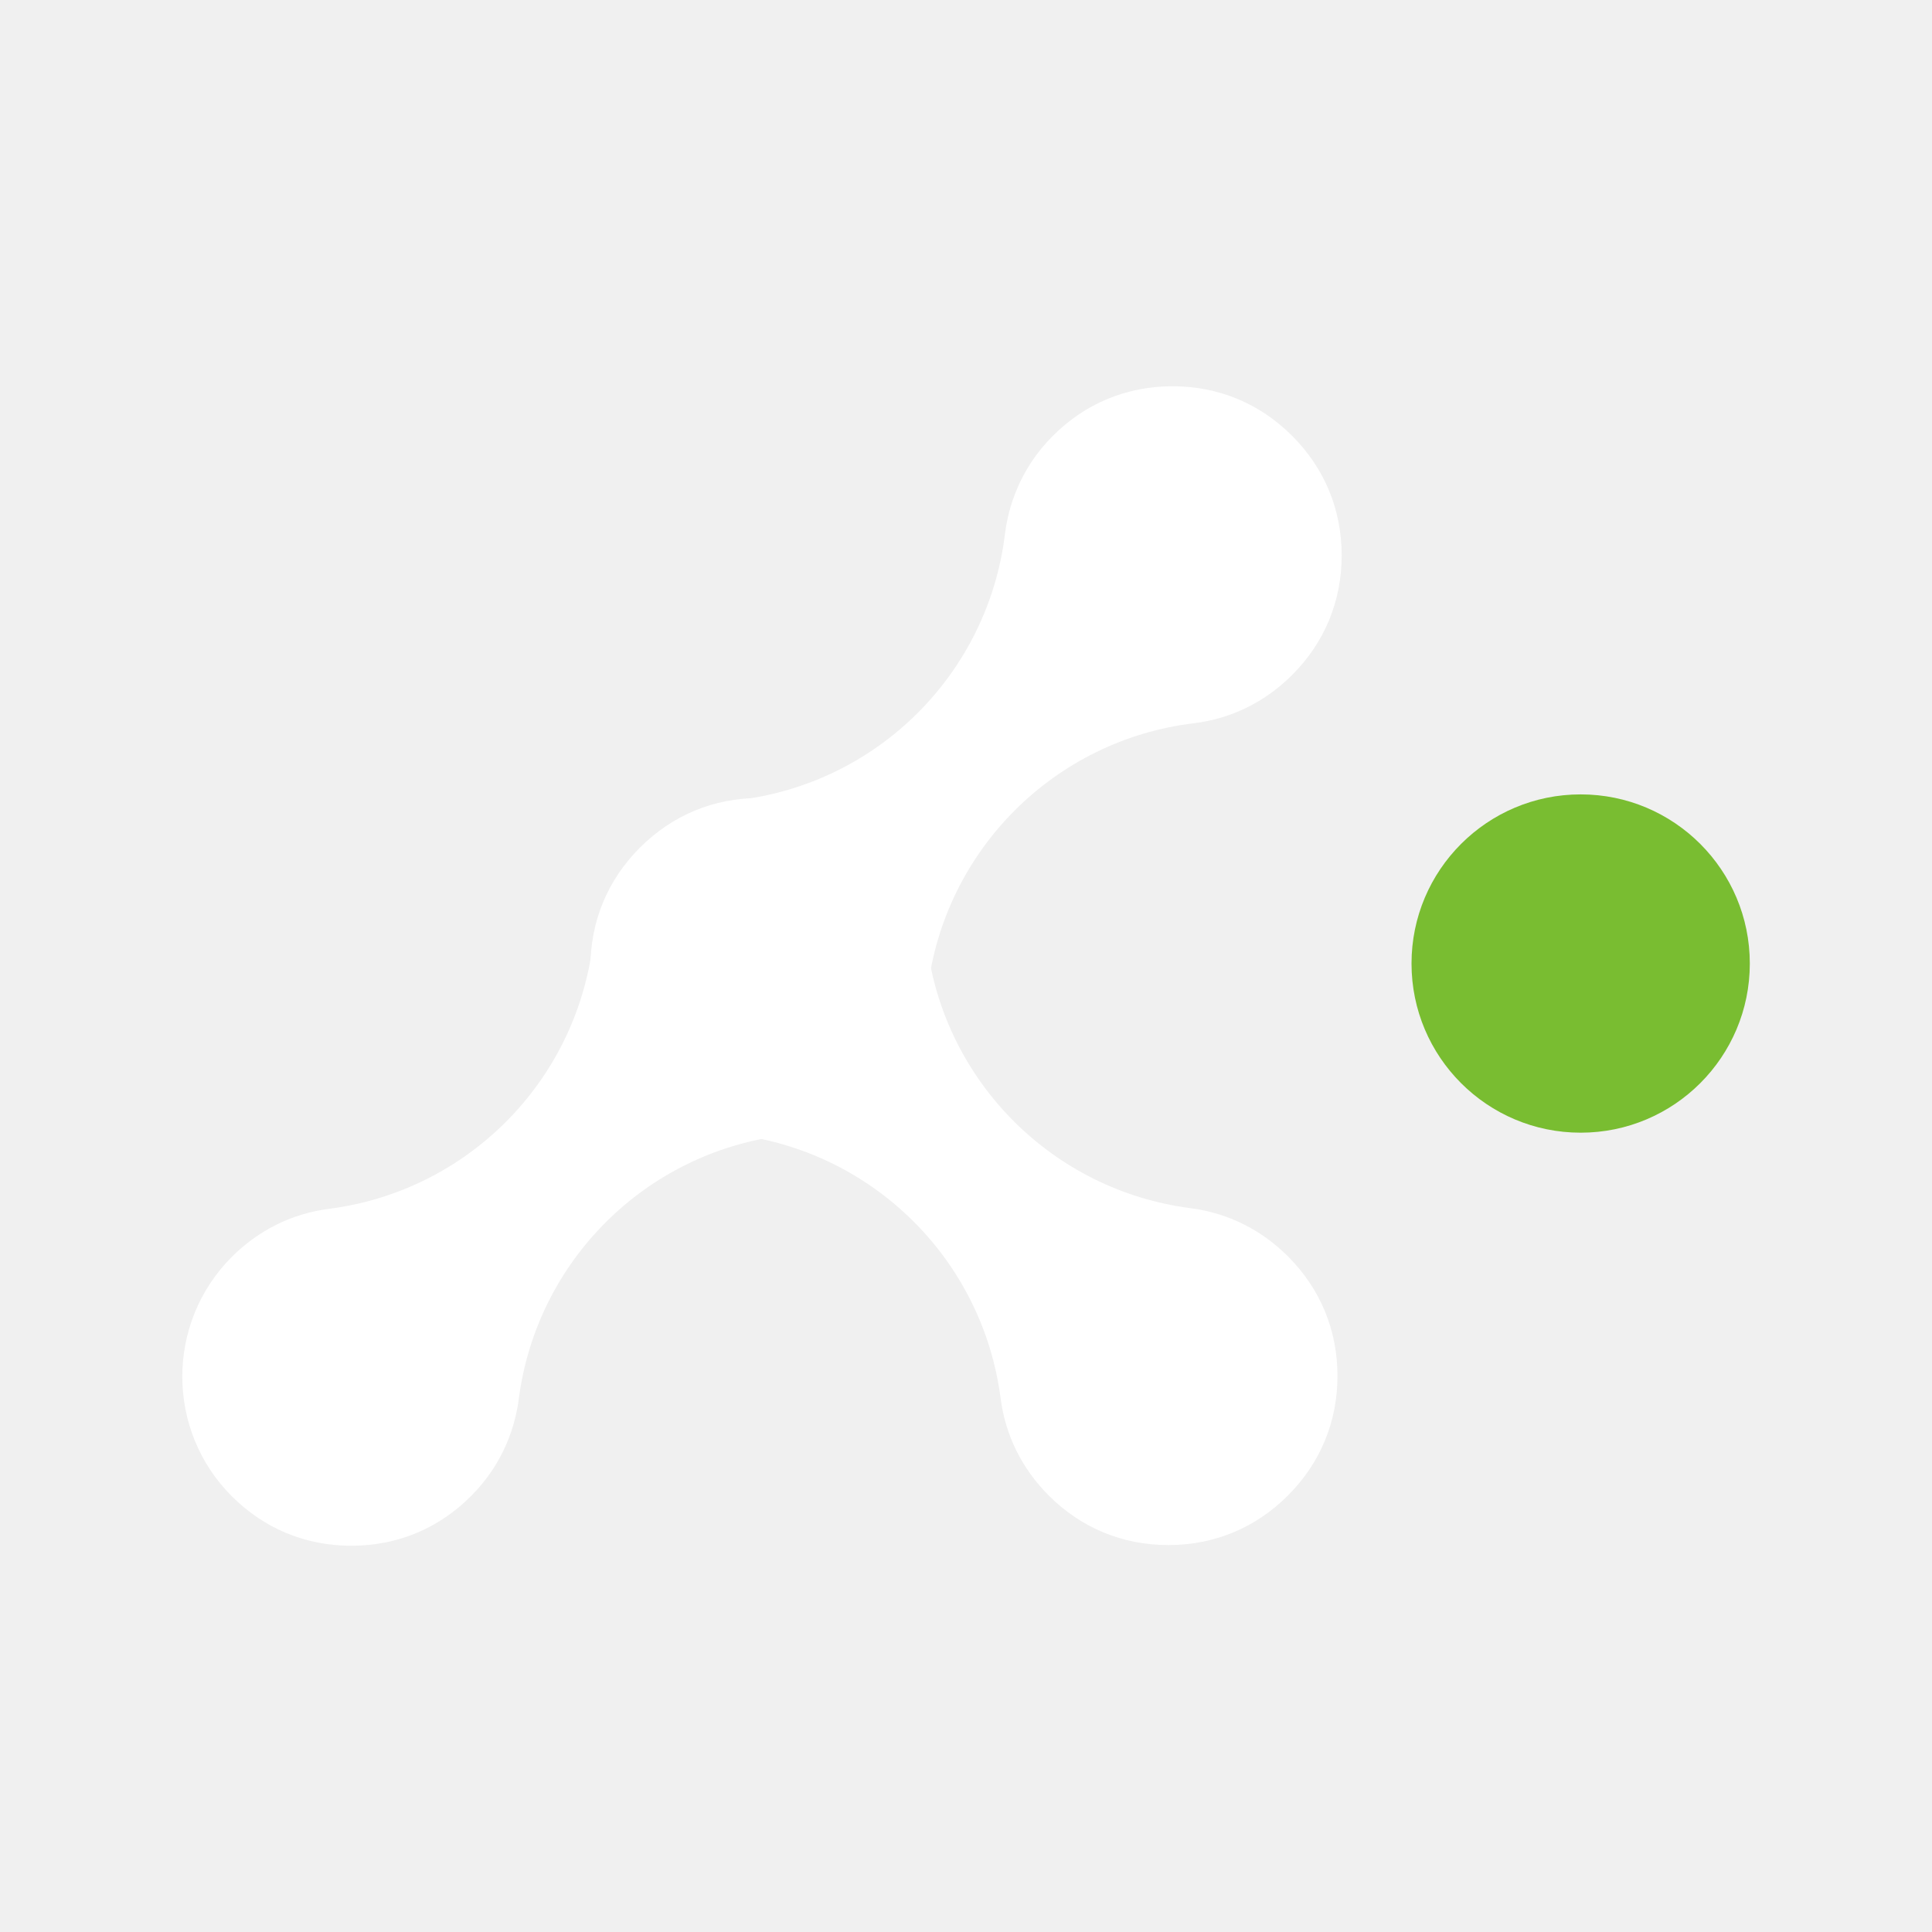
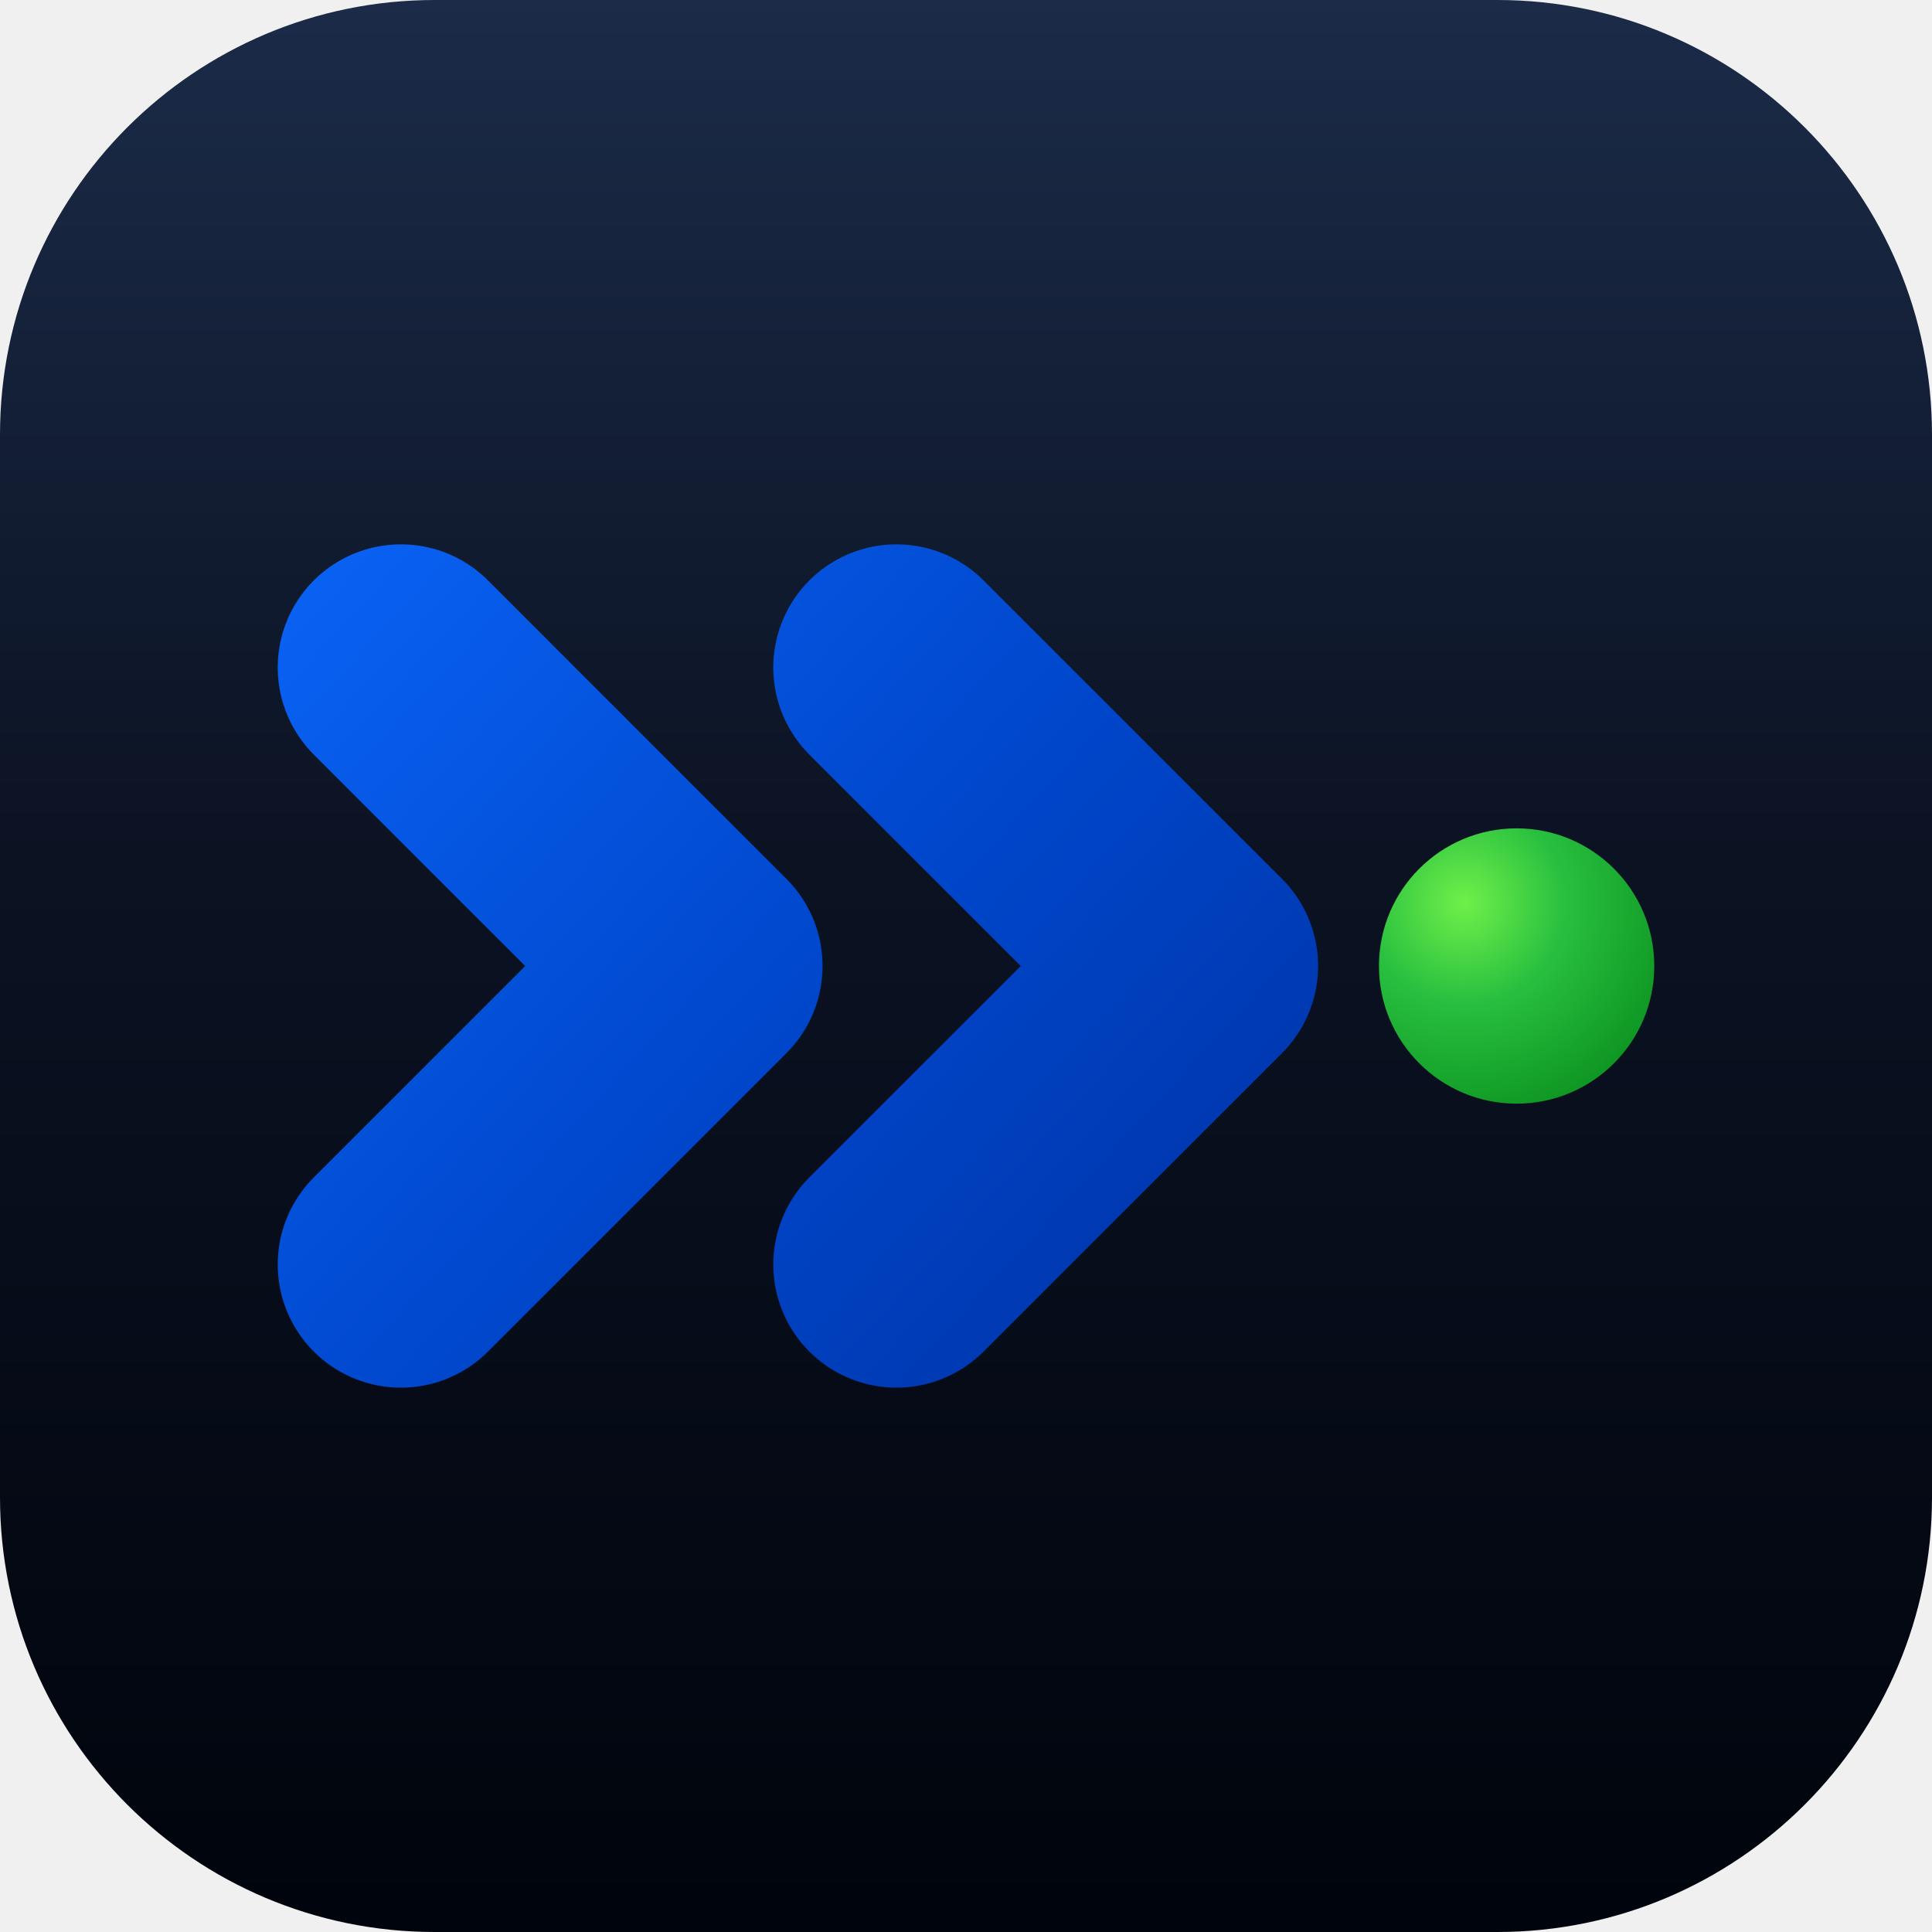
- <svg xmlns="http://www.w3.org/2000/svg" id="_图层_2" data-name="图层 2" viewBox="0 0 400 400">
+ <svg xmlns="http://www.w3.org/2000/svg" viewBox="0 0 400 400" width="400" height="400" role="img" aria-labelledby="mf-icon-title">
  <defs>
-     <style>
-       .cls-1 {
-         fill: #fff;
-       }
- 
-       .cls-2 {
-         fill: #79bd31;
-       }
-     </style>
+     <linearGradient id="mf-tile" gradientUnits="userSpaceOnUse" x1="0" y1="0" x2="0" y2="400">
+       <stop offset="0" stop-color="#1b2b48" />
+       <stop offset=".45" stop-color="#0b1222" />
+       <stop offset="1" stop-color="#00040c" />
+     </linearGradient>
+     <linearGradient id="mf-chev" gradientUnits="userSpaceOnUse" x1="57.5" y1="112.7" x2="247.4" y2="287.3">
+       <stop offset="0" stop-color="#0a63f5" />
+       <stop offset=".55" stop-color="#0047cc" />
+       <stop offset="1" stop-color="#0034a8" />
+     </linearGradient>
+     <radialGradient id="mf-dot" gradientUnits="userSpaceOnUse" cx="303.2" cy="186.9" r="49.9">
+       <stop offset="0" stop-color="#6ff04a" />
+       <stop offset=".42" stop-color="#28bf3f" />
+       <stop offset="1" stop-color="#0a8f1e" />
+     </radialGradient>
  </defs>
-   <g id="_图层_1-2" data-name="图层 1" transform="translate(37.72 79.97)">
-     <g>
-       <path class="cls-1" d="M204.17,239.92c-9.49,0-18.05-3.55-24.76-10.26-5.54-5.54-8.98-12.48-9.96-20.09-3.67-28.49-26.09-50.91-54.58-54.58-7.6-.98-14.55-4.42-20.09-9.96-6.71-6.71-10.26-15.27-10.26-24.76s3.55-18.05,10.26-24.76c6.71-6.71,15.27-10.26,24.76-10.26s18.05,3.55,24.76,10.26c6.93,6.93,9.21,14.78,9.91,20.15,3.7,28.47,26.13,50.86,54.61,54.52,7.61.98,14.57,4.42,20.11,9.96,6.71,6.71,10.26,15.27,10.26,24.76s-3.55,18.05-10.26,24.76c-6.71,6.71-15.27,10.26-24.76,10.26Z" />
-       <path class="cls-1" d="M35.02,240.06c-9.49,0-18.05-3.55-24.76-10.26-13.65-13.65-13.65-35.87,0-49.53,5.54-5.54,12.5-8.99,20.11-9.96,28.48-3.65,50.91-26.05,54.61-54.52.7-5.37,2.98-13.22,9.91-20.15,5.6-5.6,12.64-9.06,20.35-9.99,28.83-3.49,51.56-26.19,55.1-55.01.67-5.43,2.93-13.38,9.94-20.39C186.99,3.55,195.55,0,205.04,0s18.05,3.55,24.76,10.26c6.71,6.71,10.26,15.27,10.26,24.76s-3.55,18.05-10.26,24.76c-5.6,5.6-12.64,9.06-20.35,9.99-28.83,3.49-51.56,26.19-55.1,55.01-.67,5.43-2.93,13.38-9.94,20.39-5.54,5.54-12.5,8.99-20.11,9.96-28.48,3.65-50.91,26.05-54.61,54.52-.7,5.37-2.98,13.22-9.91,20.15-6.71,6.71-15.27,10.26-24.76,10.26Z" />
-       <circle class="cls-2" cx="289.54" cy="119.52" r="35.02" />
-     </g>
+   <rect width="400" height="400" rx="90.0" fill="url(#mf-tile)" />
+   <g fill="none" stroke="url(#mf-chev)" stroke-width="51.00" stroke-linecap="round" stroke-linejoin="round">
+     <path d="M83.00 138.20L144.80 200.00L83.00 261.80" />
+     <path d="M185.60 138.20L247.40 200.00L185.60 261.80" />
  </g>
+   <circle cx="314.00" cy="200.00" r="28.50" fill="url(#mf-dot)" />
</svg>
